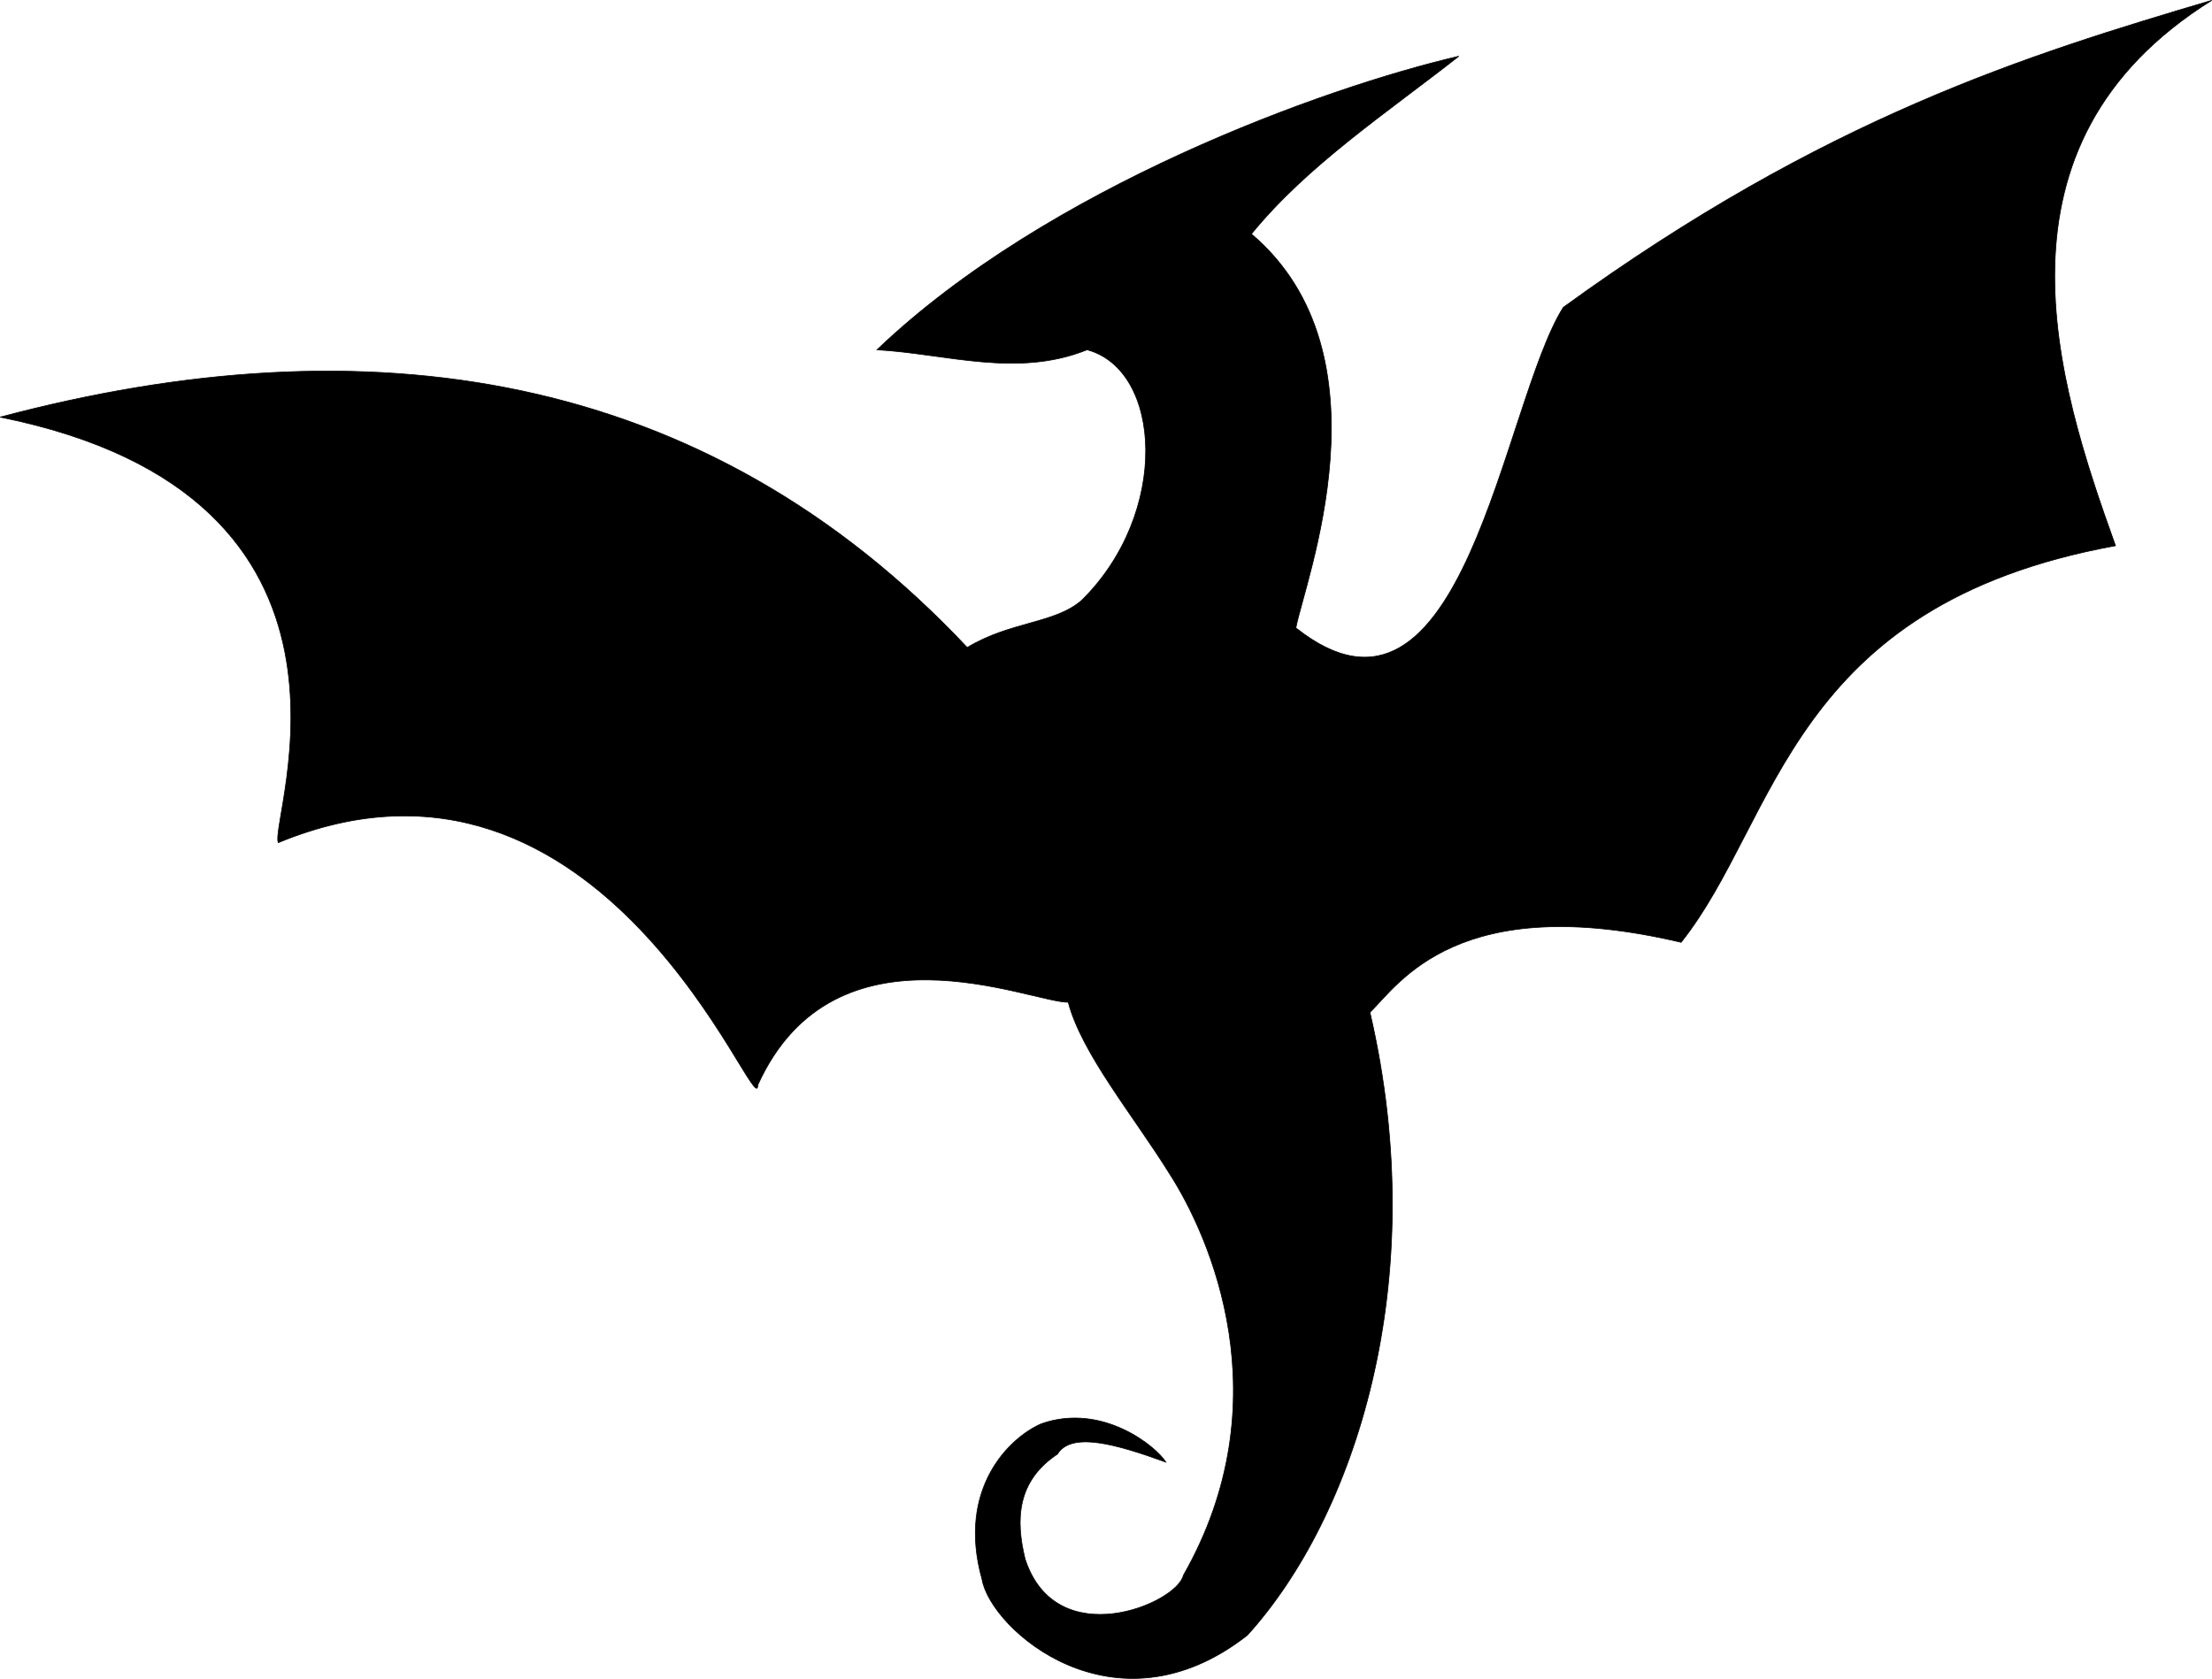
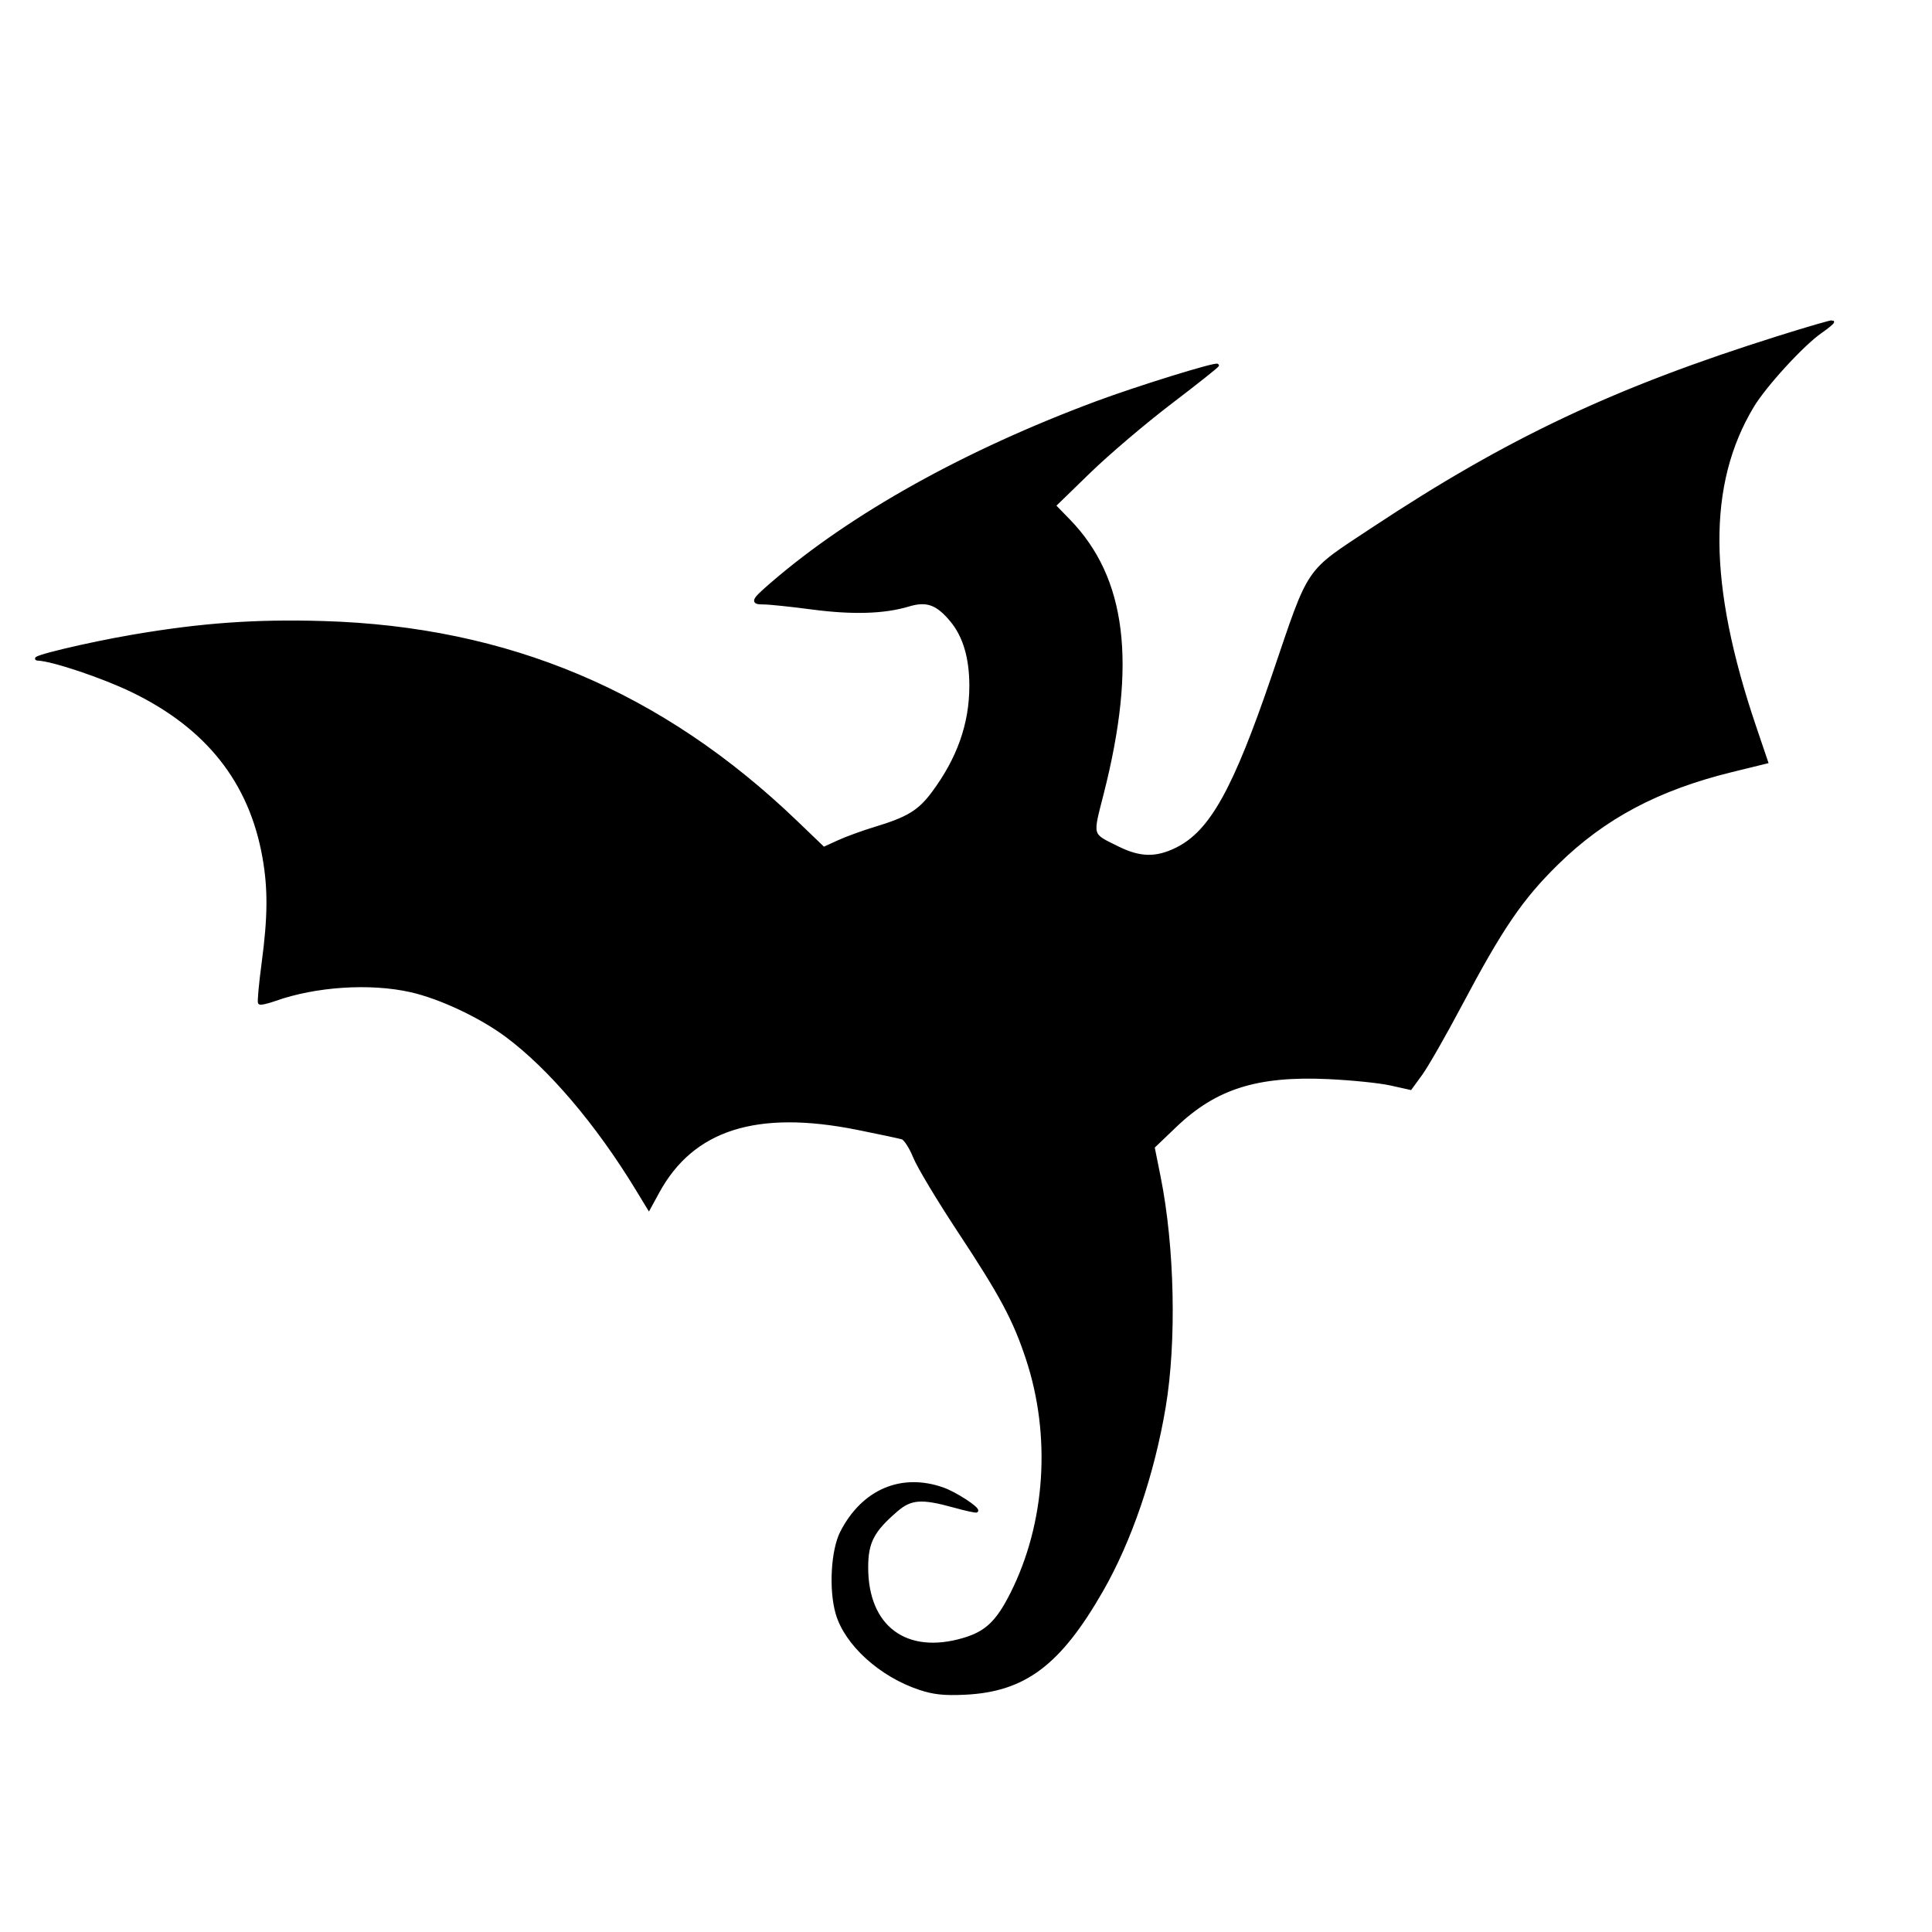
- <svg xmlns="http://www.w3.org/2000/svg" width="877.817mm" height="666.353mm" viewBox="0 0 877.817 666.353" version="1.1" id="svg8">
+ <svg xmlns="http://www.w3.org/2000/svg" width="1100" height="1100" viewBox="0 0 931.333 931.333" version="1.1" id="svg8">
  <defs id="defs2" />
-   <g id="layer2" style="display:inline" transform="translate(678.364,168.9776)">
-     <path style="opacity:1;fill:#000000;fill-opacity:1;stroke:#000000;stroke-width:0.265px;stroke-linecap:butt;stroke-linejoin:miter;stroke-opacity:1" d="m -678.33,-3.411 c 145.504,-38.71 279.599,-19.404 383.799,91.433 17.331,-10.449 34.76,-9.371 45.436,-18.736 35.098,-34.578 31.924,-91.396 2.138,-99.424 -27.796,11.188 -55.592,1.636 -83.388,0 67.56,-64.527 177.422,-104.07 230.921,-116.53 -28.776,22.584 -60.16,43.343 -82.319,70.559 56.383,47.933 21.089,137.992 17.64,156.353 C -97.612,132.989 -82.129,-8.651 -57.997,-46.976 45.768,-122.358 126.355,-147.228 199.383,-168.851 107.615,-111.546 137.79,-17.358 161.164,47.638 31.564,71.297 27.424,156.551 -11.225,205.059 c -88.563,-20.873 -111.9,16.452 -123.479,27.796 25.003,107.566 -6.512,200.768 -48.643,247.224 -52.587,41.238 -101.882,-2.23 -105.304,-22.183 -10.078,-35.942 10.823,-56.229 23.52,-61.739 24.238,-8.531 45.662,9.1 49.445,15.234 -19.613,-7.129 -37.479,-12.249 -43.03,-3.207 -16.203,10.771 -16.639,26.179 -12.829,41.694 12.354,37.736 60.15,17.779 62.808,6.414 39.445,-69.21 10.615,-134.423 -5.613,-159.56 -14.218,-22.873 -34.759,-47.552 -40.09,-67.886 -14.695,0.179 -92.574,-34.785 -123.211,32.874 0.047,17.395 -60.72,-149.76 -190.296,-96.217 -3.785,-9.096 47.421,-137.192 -110.382,-168.914 z" id="path25-6" />
+   <g id="layer2" style="display:inline" transform="translate(707.9712,404.4467)">
+     <path style="fill:#000000;fill-opacity:1;stroke:#000000;stroke-width:1.512;opacity:1;stroke-opacity:1" d="m -264.491,409.484 c -18.921,-6.263 -35.6,-21.368 -39.89,-36.128 -3.354,-11.538 -2.289,-30.533 2.201,-39.233 10.295,-19.951 28.77,-27.839 48.717,-20.801 6.097,2.151 17.352,9.496 16.246,10.602 -0.274,0.274 -5.237,-0.815 -11.028,-2.421 -15.419,-4.276 -20.694,-3.894 -27.551,1.994 -11.535,9.905 -14.416,15.434 -14.416,27.665 0,28.878 19.028,42.941 46.901,34.664 10.84,-3.219 16.221,-8.353 23.105,-22.046 17.047,-33.905 19.815,-76.275 7.42,-113.552 -6.241,-18.768 -12.517,-30.469 -32.886,-61.314 -9.874,-14.951 -19.496,-30.989 -21.383,-35.639 -1.887,-4.65 -4.553,-8.795 -5.923,-9.211 -1.37,-0.416 -11.082,-2.481 -21.581,-4.589 -48.708,-9.779 -79.58,0.038 -96.263,30.611 l -4.357,7.985 -5.777,-9.496 c -19.139,-31.461 -42.142,-58.478 -62.877,-73.849 -12.703,-9.417 -32.121,-18.507 -46.281,-21.666 -19.566,-4.365 -45.795,-2.635 -65.327,4.308 -3.664,1.302 -6.991,2.039 -7.393,1.636 -0.402,-0.402 0.386,-9.084 1.752,-19.293 2.974,-22.228 3.065,-35.835 0.341,-51.101 -6.475,-36.289 -27.309,-62.59 -63.426,-80.068 -14.207,-6.875 -38.289,-14.966 -45.499,-15.286 -5.532,-0.245 23.58,-7.244 46.048,-11.07 33.01,-5.622 58.911,-7.462 91.47,-6.5 89,2.63 163.08,33.886 227.95,96.179 l 13.259,12.732 7.152,-3.271 c 3.933,-1.799 11.914,-4.707 17.735,-6.462 15.718,-4.74 21.205,-8.069 27.762,-16.845 12.378,-16.569 18.351,-33.435 18.351,-51.817 0,-13.54 -3.087,-24.012 -9.289,-31.511 -6.879,-8.318 -11.967,-10.156 -20.765,-7.502 -11.761,3.548 -26.897,4.009 -46.554,1.417 -10.12,-1.334 -20.552,-2.426 -23.183,-2.426 -6.008,0 -5.572,-1.05 3.785,-9.13 38.514,-33.256 93.164,-63.733 156.675,-87.373 19.48,-7.251 57.215,-18.951 58.139,-18.026 0.235,0.235 -9.839,8.241 -22.387,17.791 -12.548,9.55 -30.339,24.674 -39.535,33.609 l -16.722,16.246 6.99,7.189 c 27.131,27.903 32.13,68.722 16.116,131.599 -5.371,21.089 -5.806,19.58 7.547,26.198 10.623,5.265 18.425,5.437 28.265,0.622 16.646,-8.144 27.966,-28.428 46.851,-83.95 18.077,-53.147 15.11,-48.779 47.888,-70.478 65.149,-43.128 116.698,-67.455 195.41,-92.218 14.091,-4.433 25.84,-7.841 26.108,-7.573 0.268,0.268 -2.294,2.414 -5.692,4.77 -8.766,6.075 -26.973,25.957 -32.999,36.034 -22.462,37.566 -22.115,85.76 1.113,154.343 l 5.775,17.052 -16.766,4.113 C 91.21,-24.265 65.293,-10.512 42.657,11.667 25.47,28.507 15.844,42.603 -3.897,79.841 -11.571,94.317 -20.148,109.318 -22.957,113.177 l -5.106,7.016 -9.555,-2.13 c -5.255,-1.171 -18.785,-2.554 -30.066,-3.072 -34.342,-1.578 -54.413,4.764 -73.801,23.317 l -10.644,10.186 2.883,14.363 c 6.765,33.709 7.762,79.429 2.422,111.13 -5.445,32.323 -16.311,64.182 -30.09,88.223 -20.38,35.557 -37.251,48.214 -66.049,49.549 -9.806,0.455 -14.907,-0.084 -21.527,-2.276 z" id="path22" />
  </g>
</svg>
